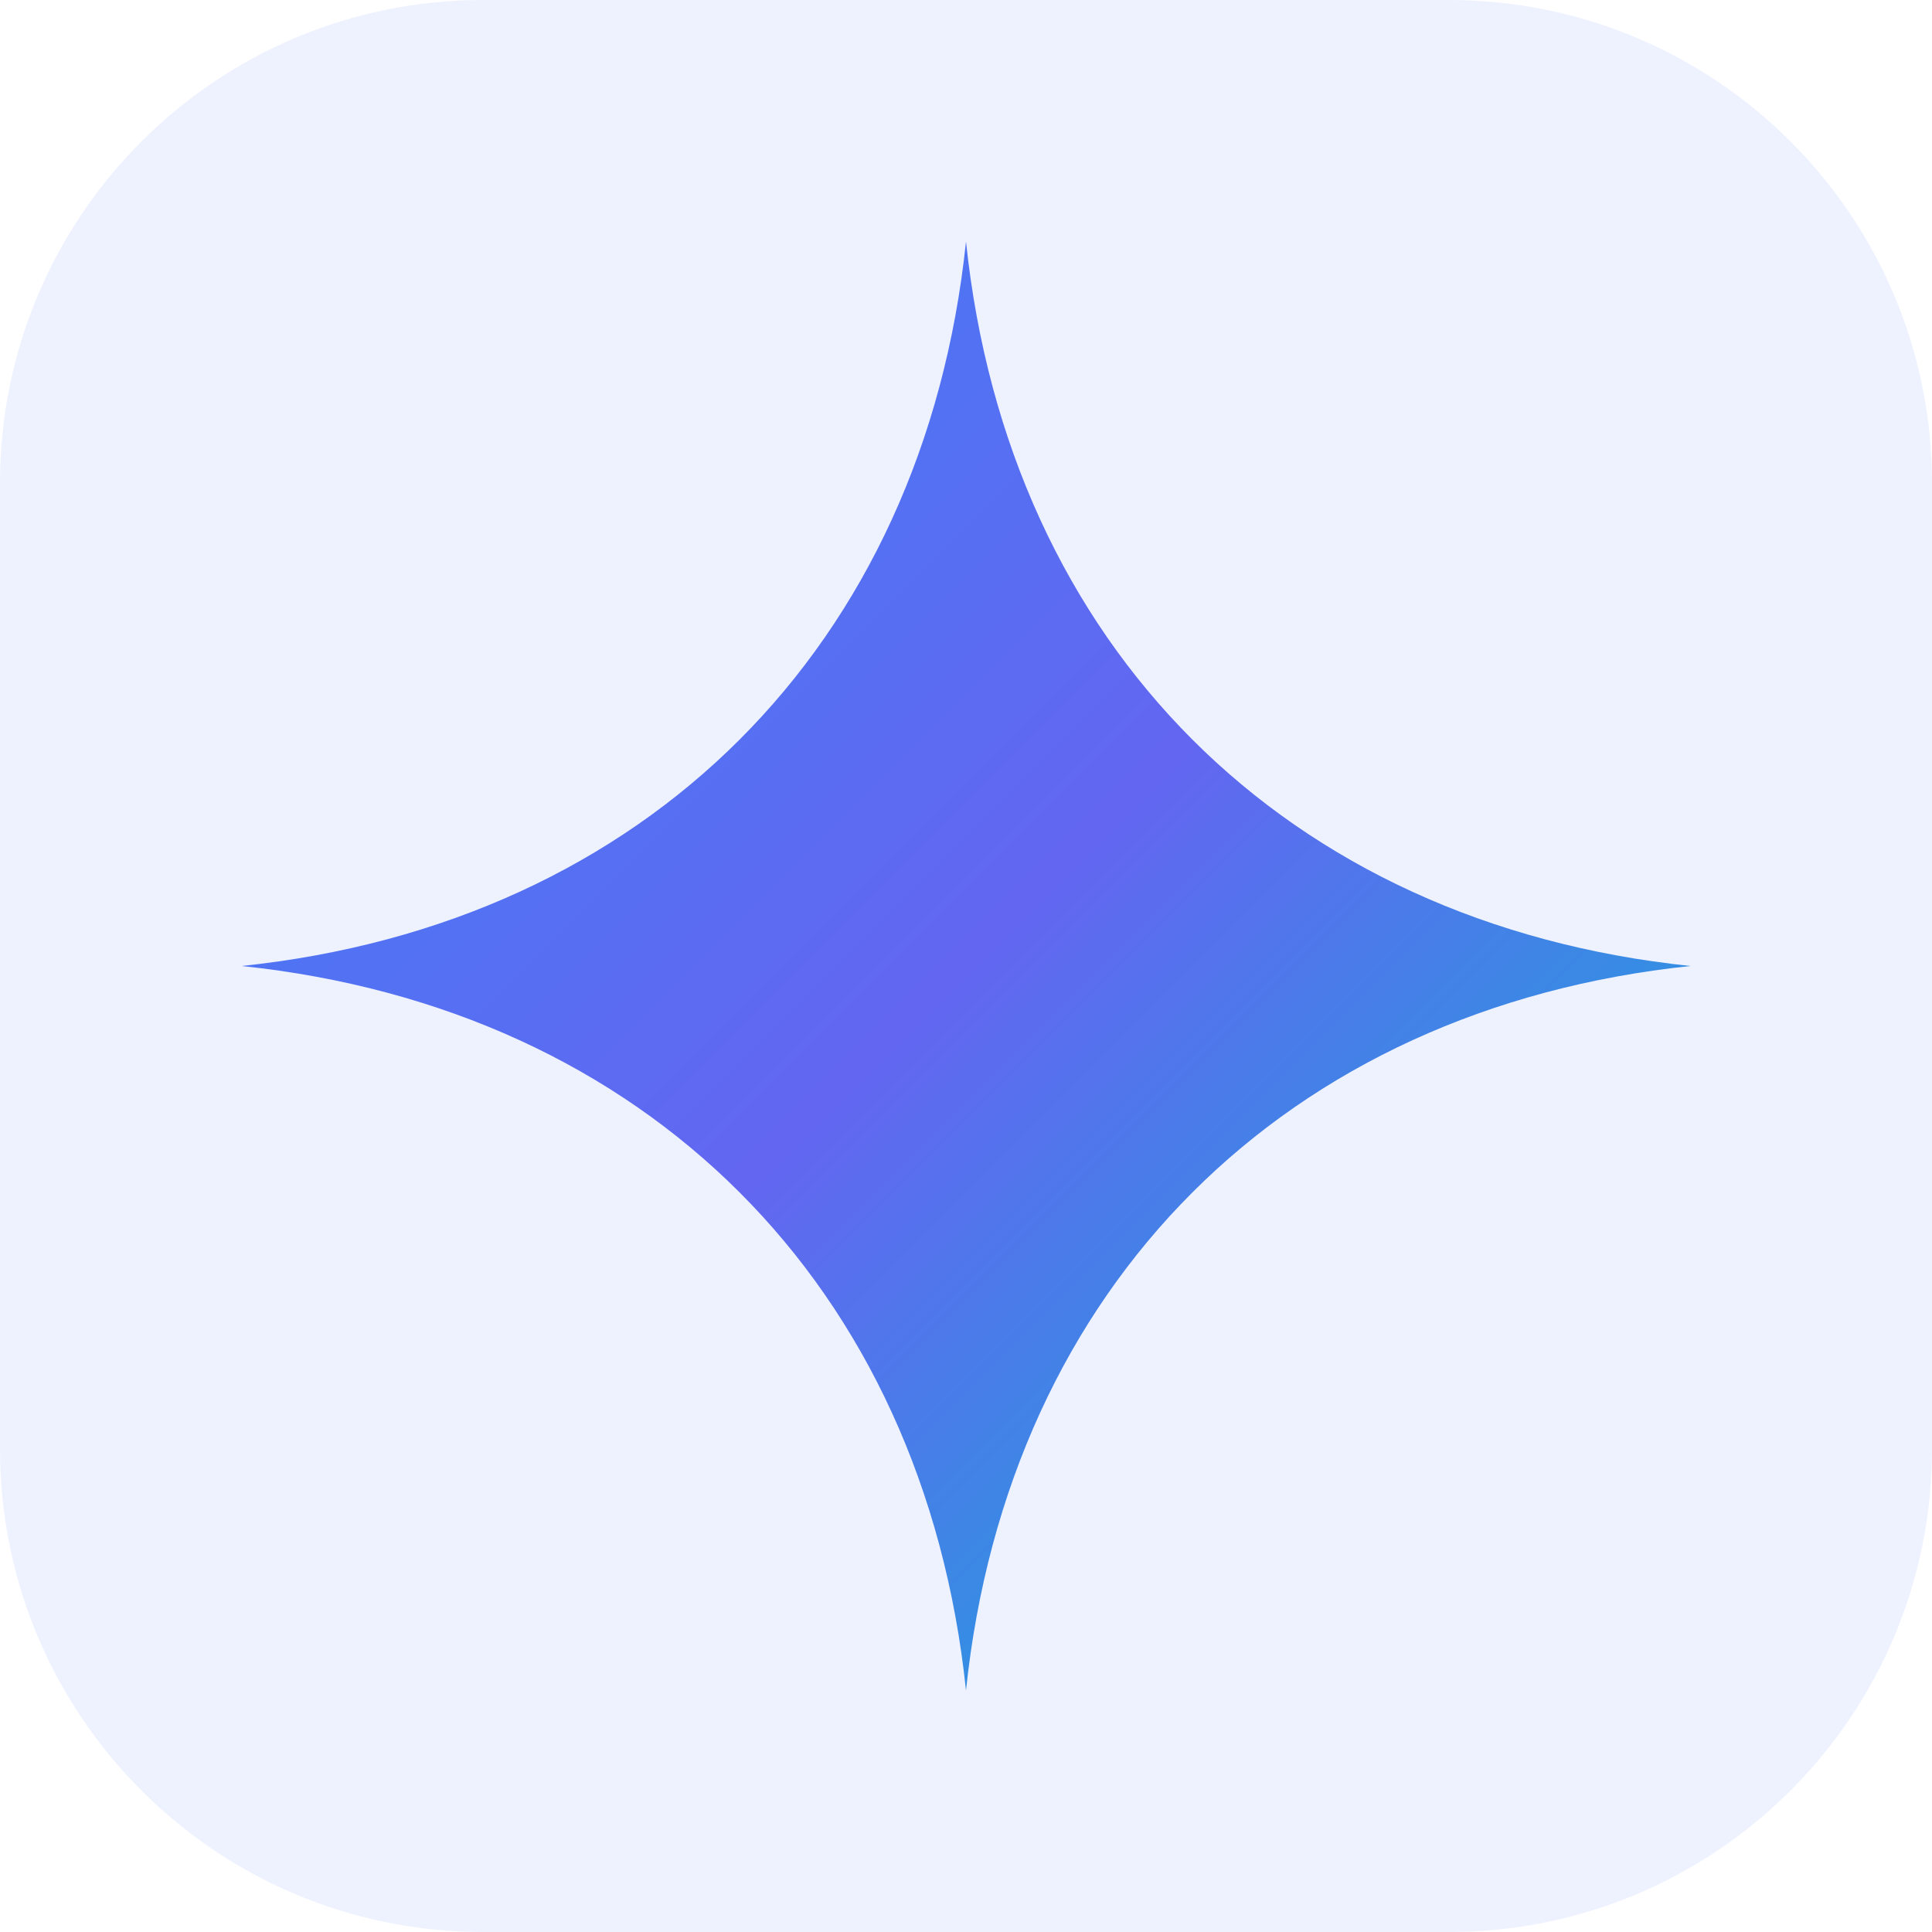
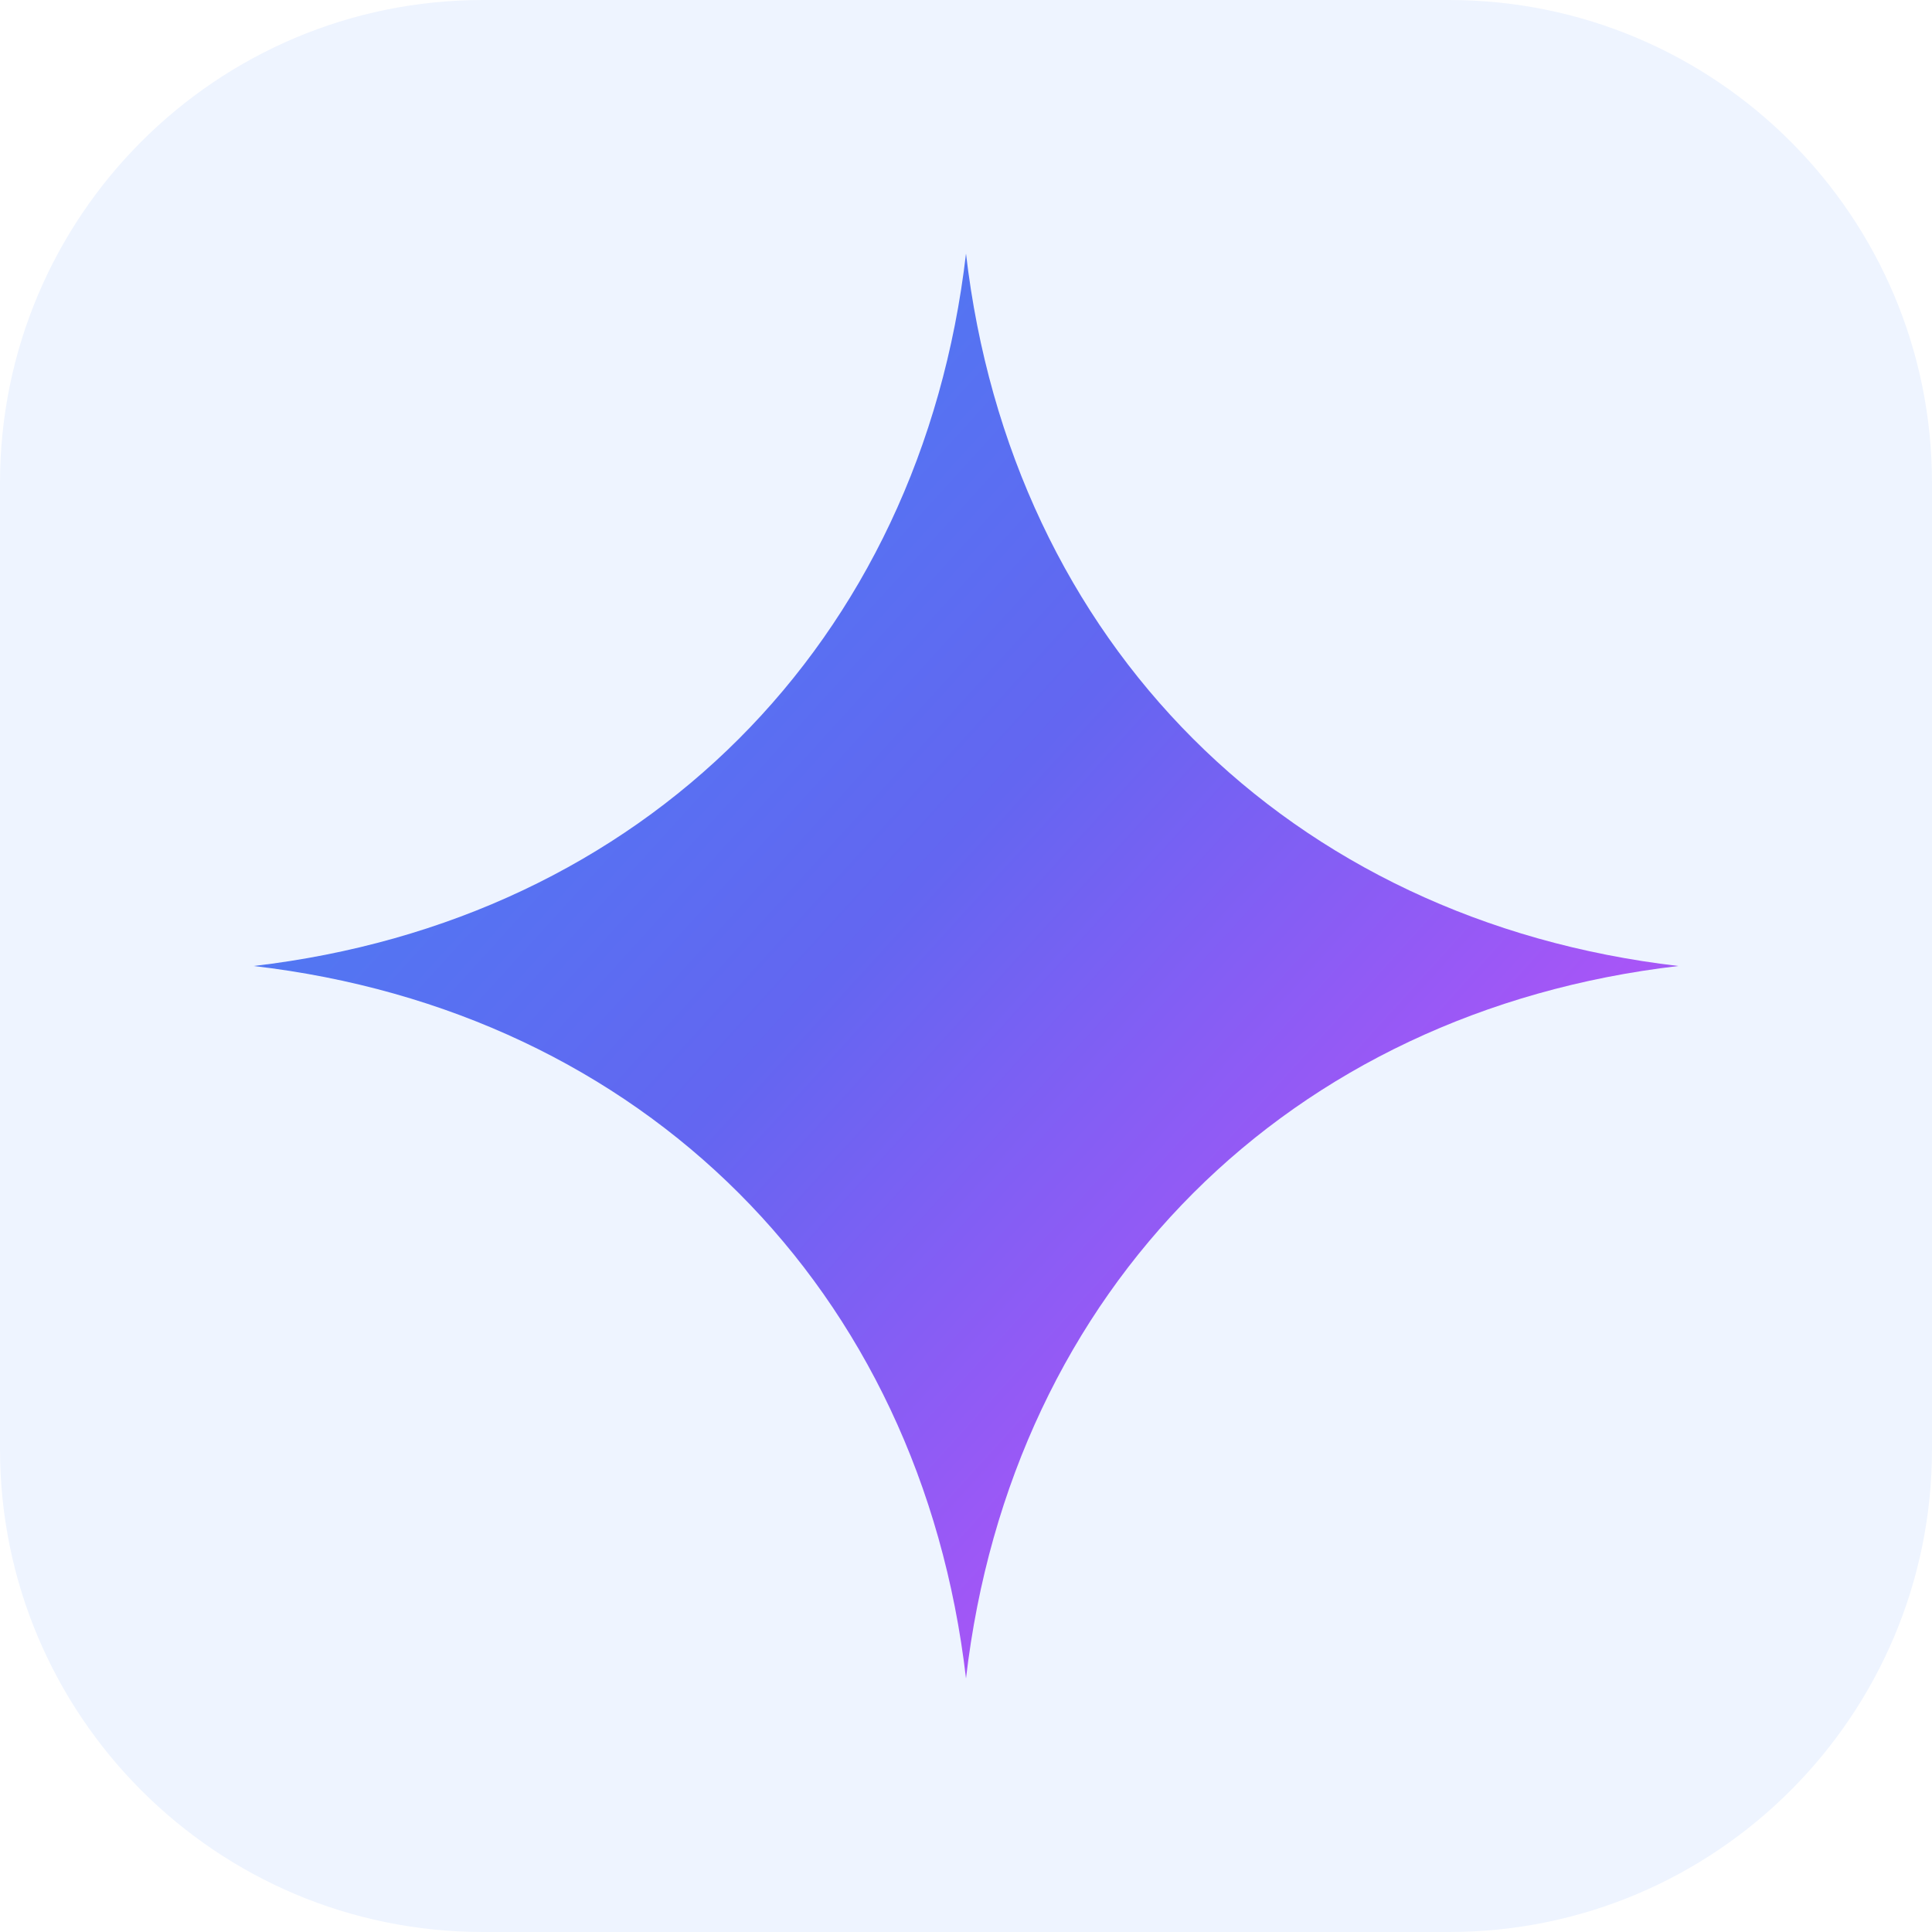
<svg xmlns="http://www.w3.org/2000/svg" viewBox="0 0 32 32" fill="none">
  <defs>
-     <linearGradient id="gemGrad" x1="4" y1="4" x2="28" y2="28" gradientUnits="userSpaceOnUse">
-       <stop offset="0%" stop-color="#3b82f6" />
-       <stop offset="50%" stop-color="#6366f1" />
+     <linearGradient id="gemGradOfficial" x1="5" y1="6" x2="27" y2="26" gradientUnits="userSpaceOnUse">
+       <stop offset="0%" stop-color="#4285f4" />
+       <stop offset="45%" stop-color="#6366f1" />
+       <stop offset="78%" stop-color="#a855f7" />
      <stop offset="100%" stop-color="#06b6d4" />
    </linearGradient>
  </defs>
-   <rect width="32" height="32" rx="8" fill="#eef2ff" />
-   <path d="M16 4C16.7 10.7 21.3 15.3 28 16C21.3 16.7 16.7 21.3 16 28C15.3 21.3 10.7 16.7 4 16C10.7 15.3 15.3 10.7 16 4Z" fill="url(#gemGrad)" />
+   <rect width="32" height="32" rx="8" fill="#eef4ff" />
+   <path d="M16 4.2C16.75 10.65 21.35 15.25 27.8 16C21.35 16.75 16.75 21.35 16 27.8C15.25 21.35 10.65 16.75 4.2 16C10.65 15.25 15.25 10.65 16 4.2Z" fill="url(#gemGradOfficial)" />
</svg>
